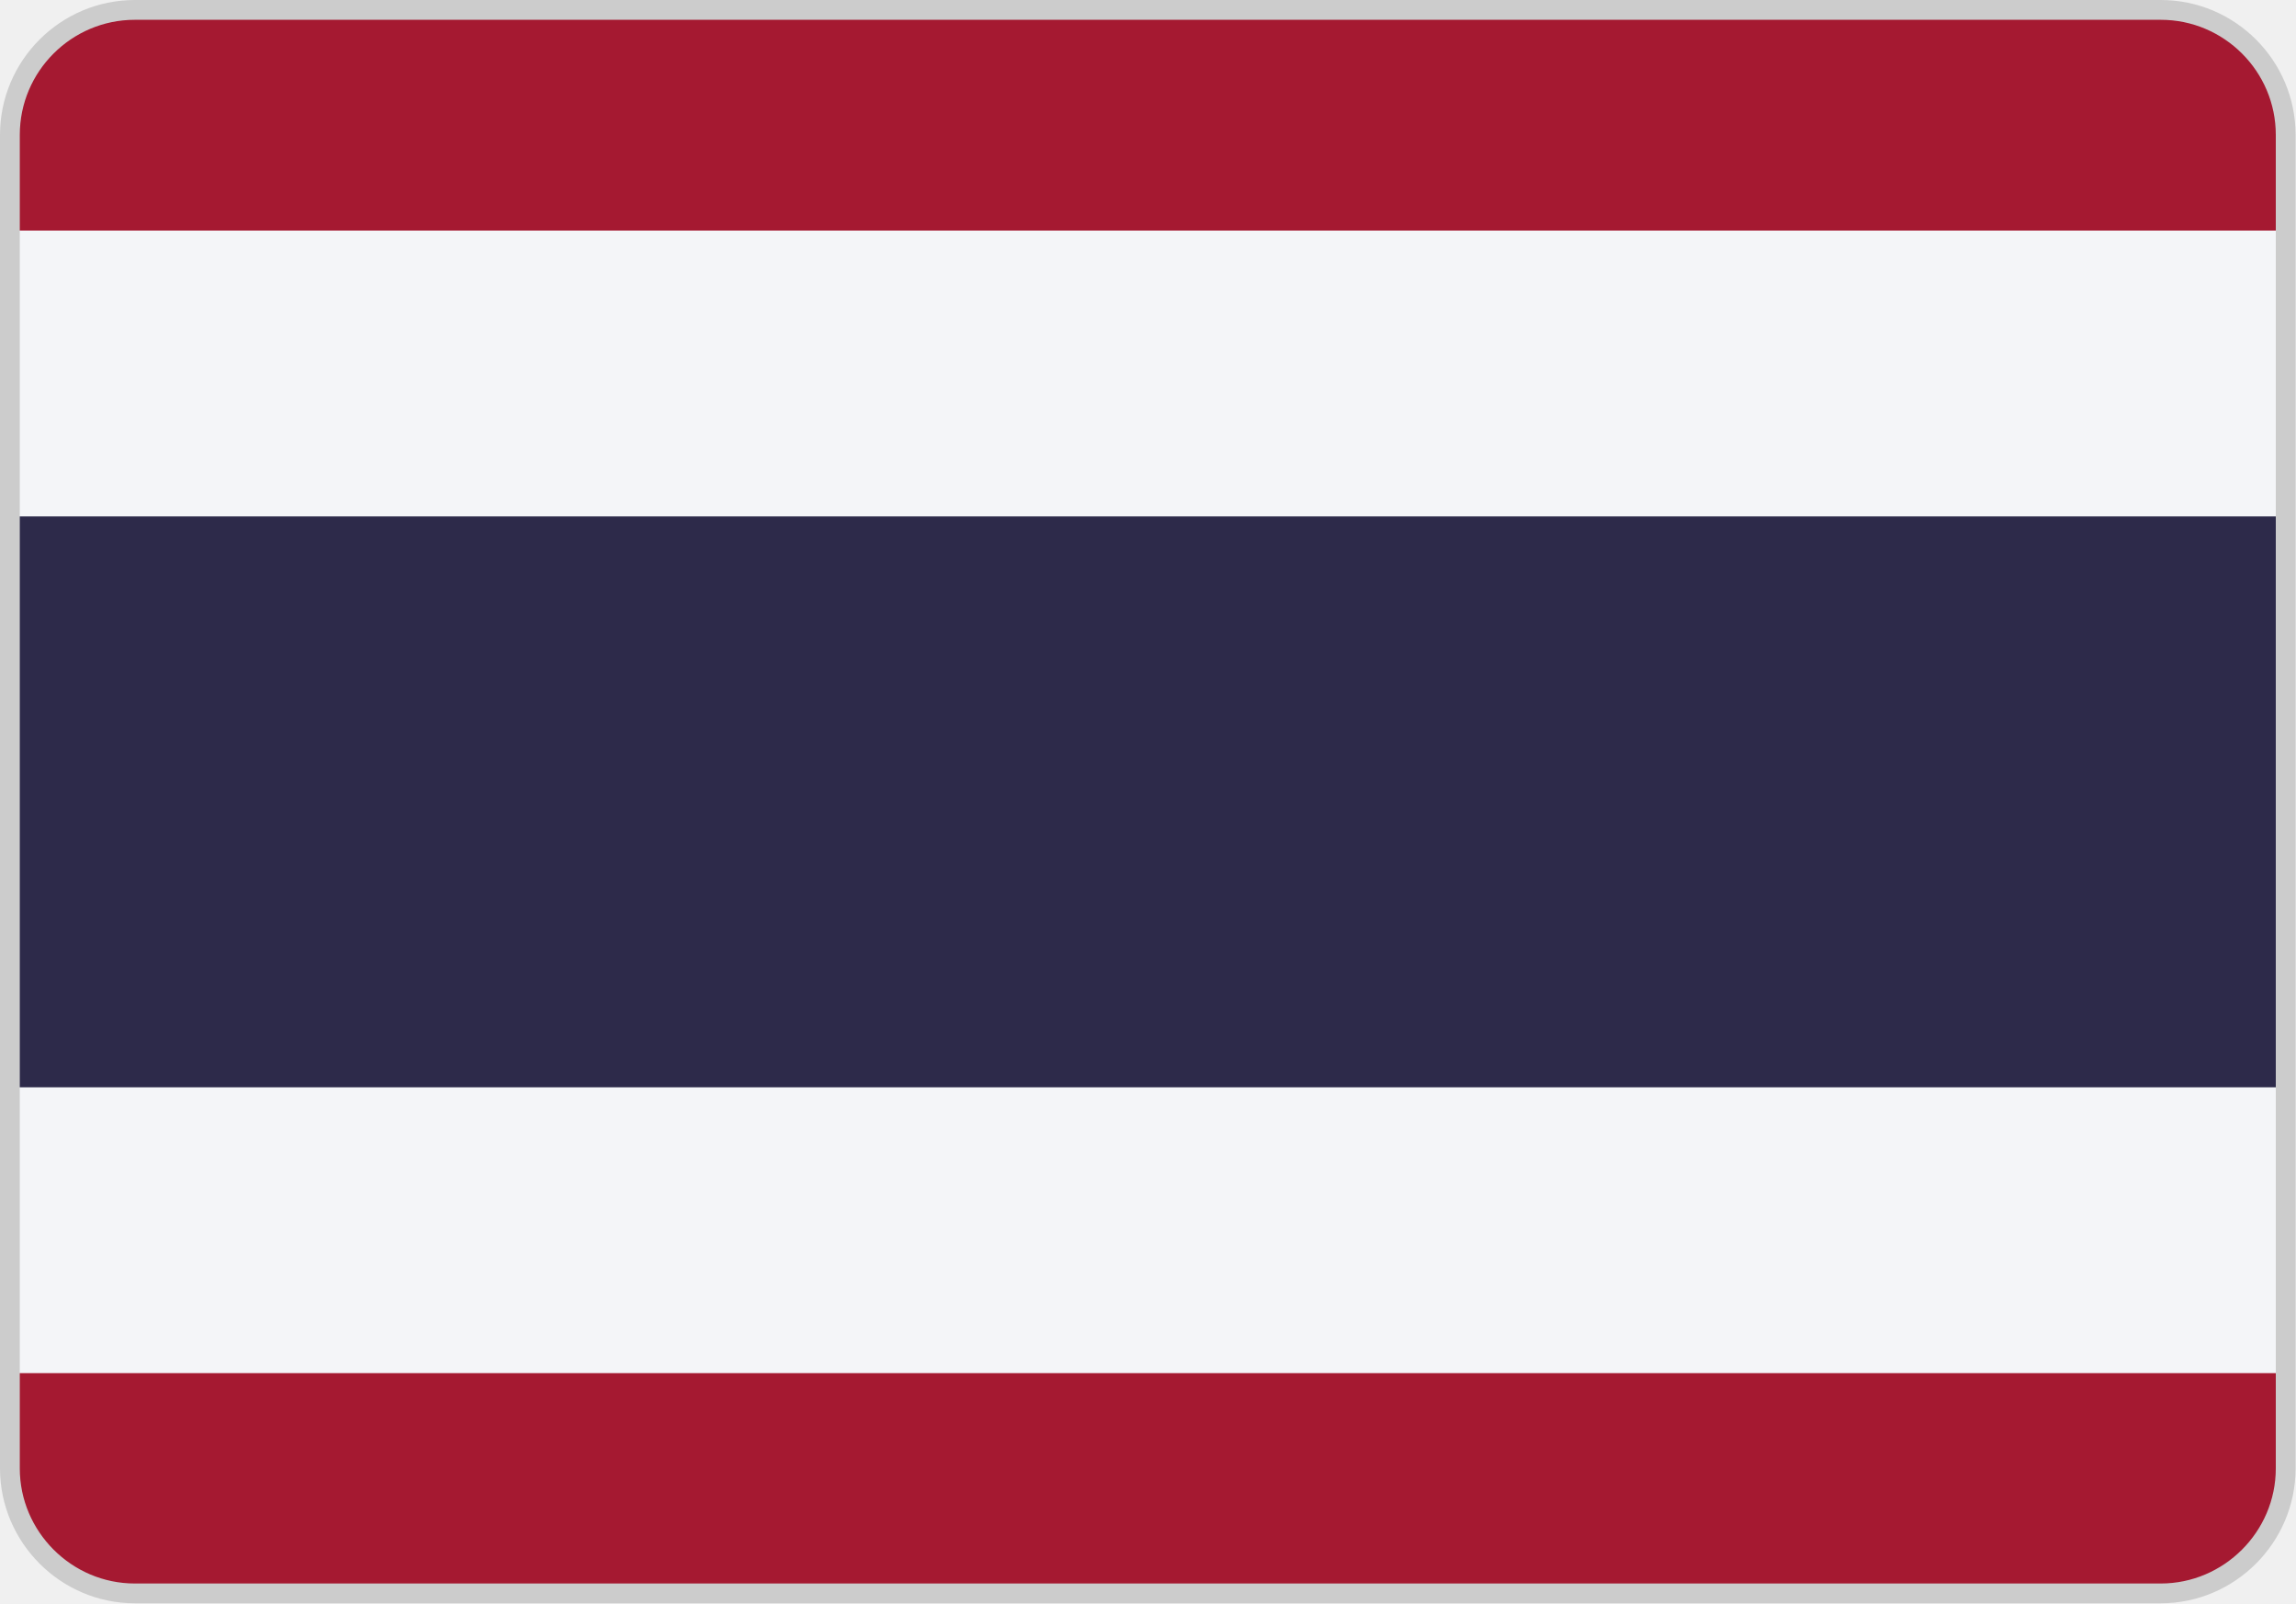
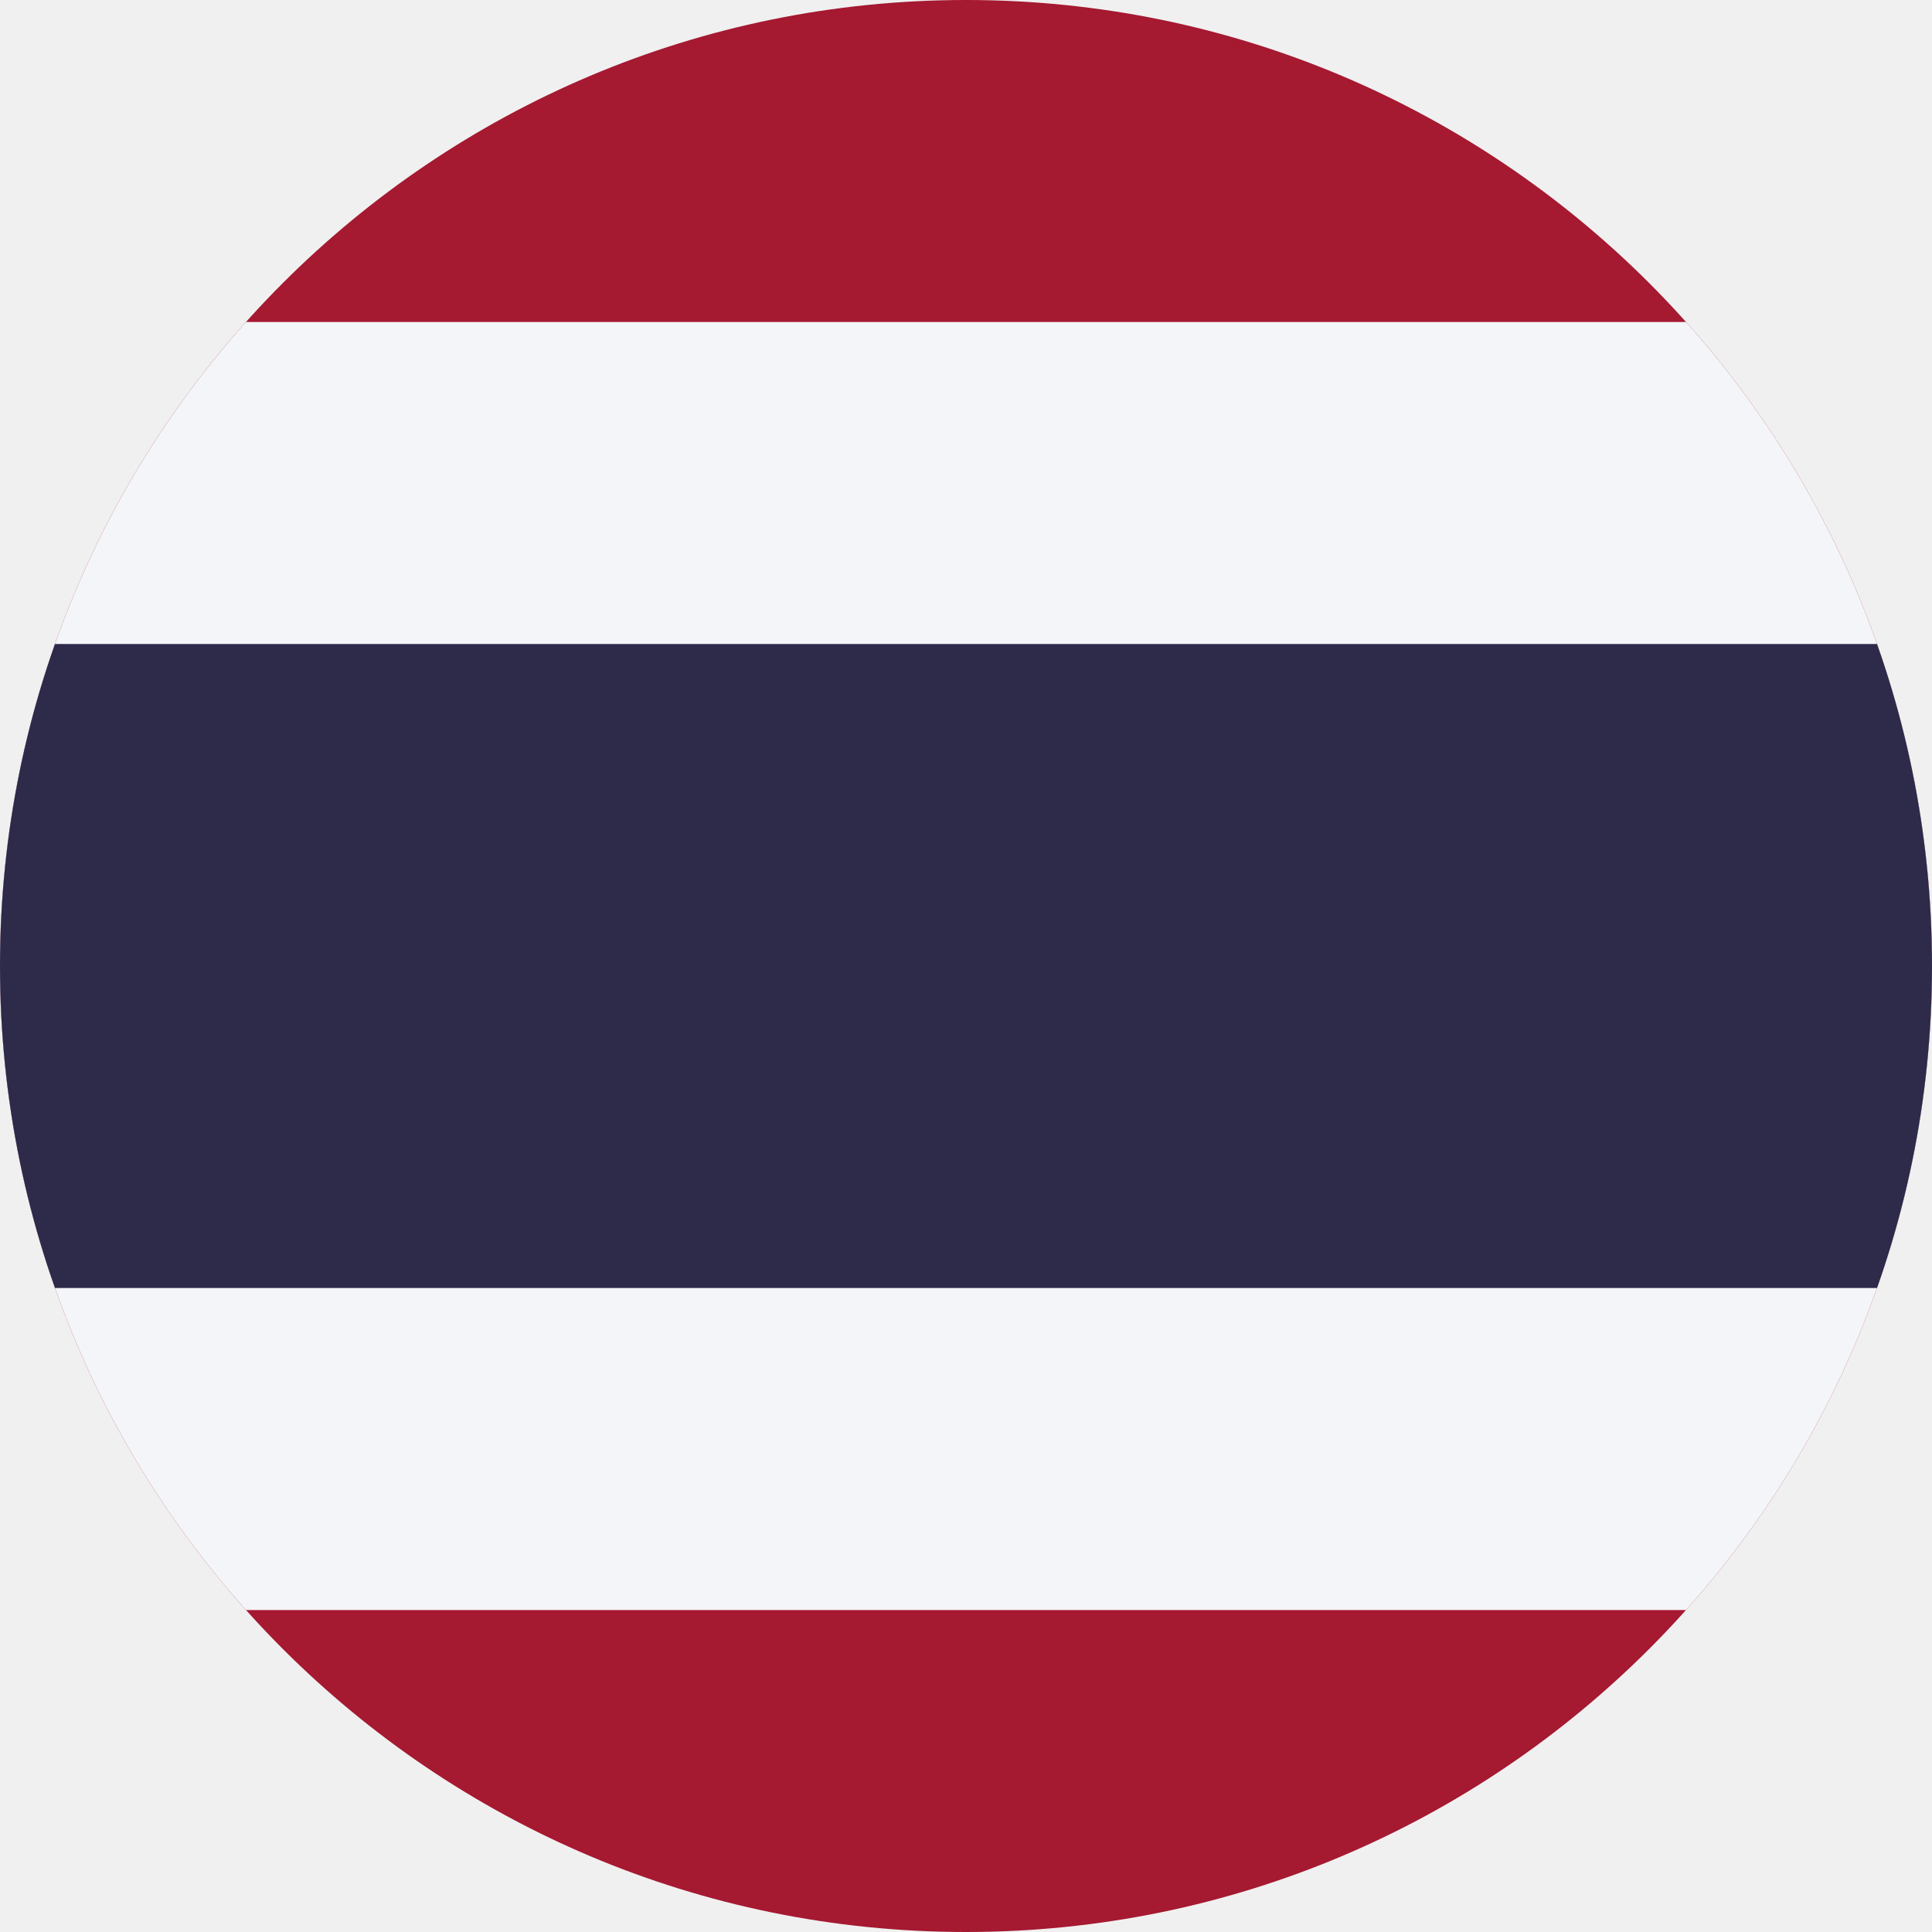
- <svg xmlns="http://www.w3.org/2000/svg" version="1.1" id="Layer_1" x="0px" y="0px" viewBox="0 0 55.68 38.88" style="enable-background:new 0 0 55.68 38.88" xml:space="preserve">
-   <style type="text/css">
- 	.st0{fill:#F4F5F8;}
- 	.st1{fill:#2D2A4A;}
- 	.st2{fill:none;stroke:#CCCCCC;stroke-width:0.48;stroke-miterlimit:22.926;}
- 	.st3{fill:#A51931;}
- </style>
-   <g>
-     <path class="st3" d="M3.27,0.24h49.13c1.67,0,3.03,1.36,3.03,3.03v32.33c0,1.67-1.37,3.03-3.03,3.03H3.27 c-1.67,0-3.03-1.37-3.03-3.03V3.27C0.24,1.6,1.6,0.24,3.27,0.24L3.27,0.24z" />
-     <polygon class="st0" points="0.24,5.59 55.44,5.59 55.44,33.29 0.24,33.29 0.24,5.59" />
-     <polygon class="st1" points="0.24,12.52 55.44,12.52 55.44,26.36 0.24,26.36 0.24,12.52" />
-     <path class="st2" d="M3.27,0.24h49.13c1.67,0,3.03,1.36,3.03,3.03v32.33c0,1.67-1.37,3.03-3.03,3.03H3.27 c-1.67,0-3.03-1.37-3.03-3.03V3.27C0.24,1.6,1.6,0.24,3.27,0.24L3.27,0.24z" />
+ <svg xmlns="http://www.w3.org/2000/svg" width="40" height="40" viewBox="0 0 40 40" fill="none">
+   <g clip-path="url(#clip0_1_5968)">
+     <path d="M50 0H-10V40H50V0Z" fill="#A51931" />
+     <path d="M50 6.667H-10V33.334H50V6.667Z" fill="#F4F5F8" />
+     <path d="M50 13.333H-10V26.667H50V13.333Z" fill="#2D2A4A" />
  </g>
+   <defs>
+     <clipPath id="clip0_1_5968">
+       <rect width="40" height="40" rx="20" fill="white" />
+     </clipPath>
+   </defs>
</svg>
